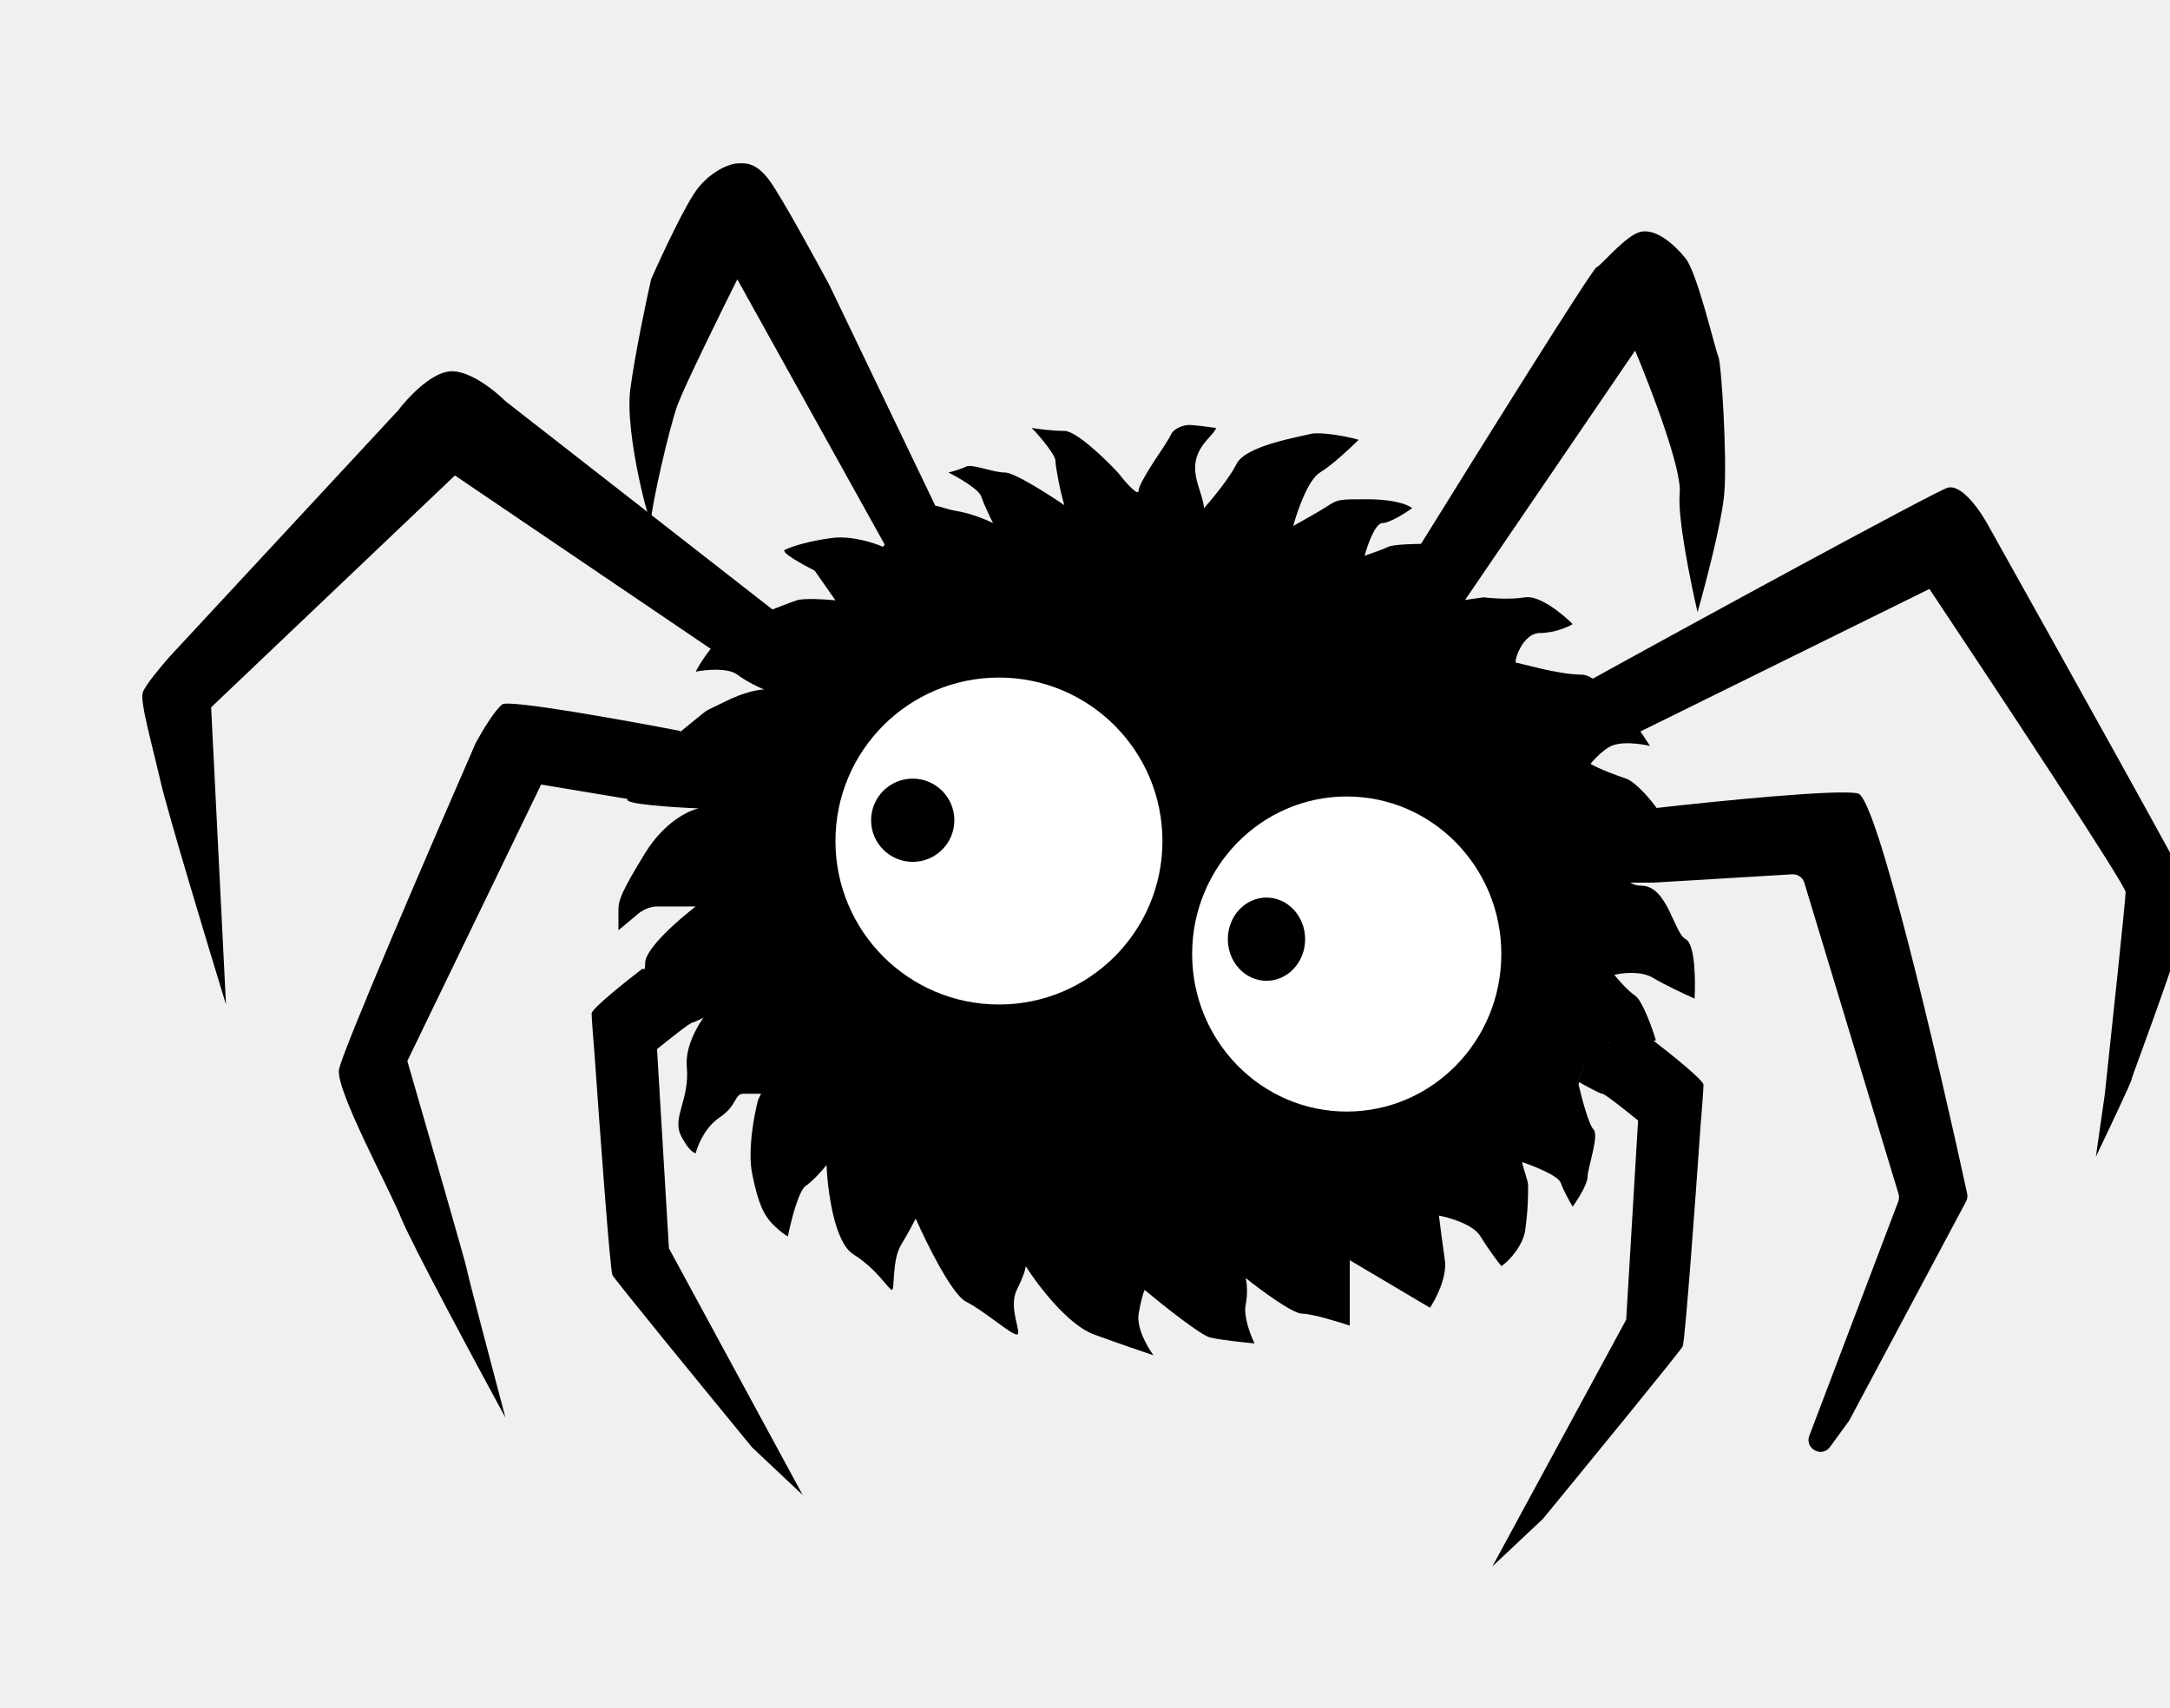
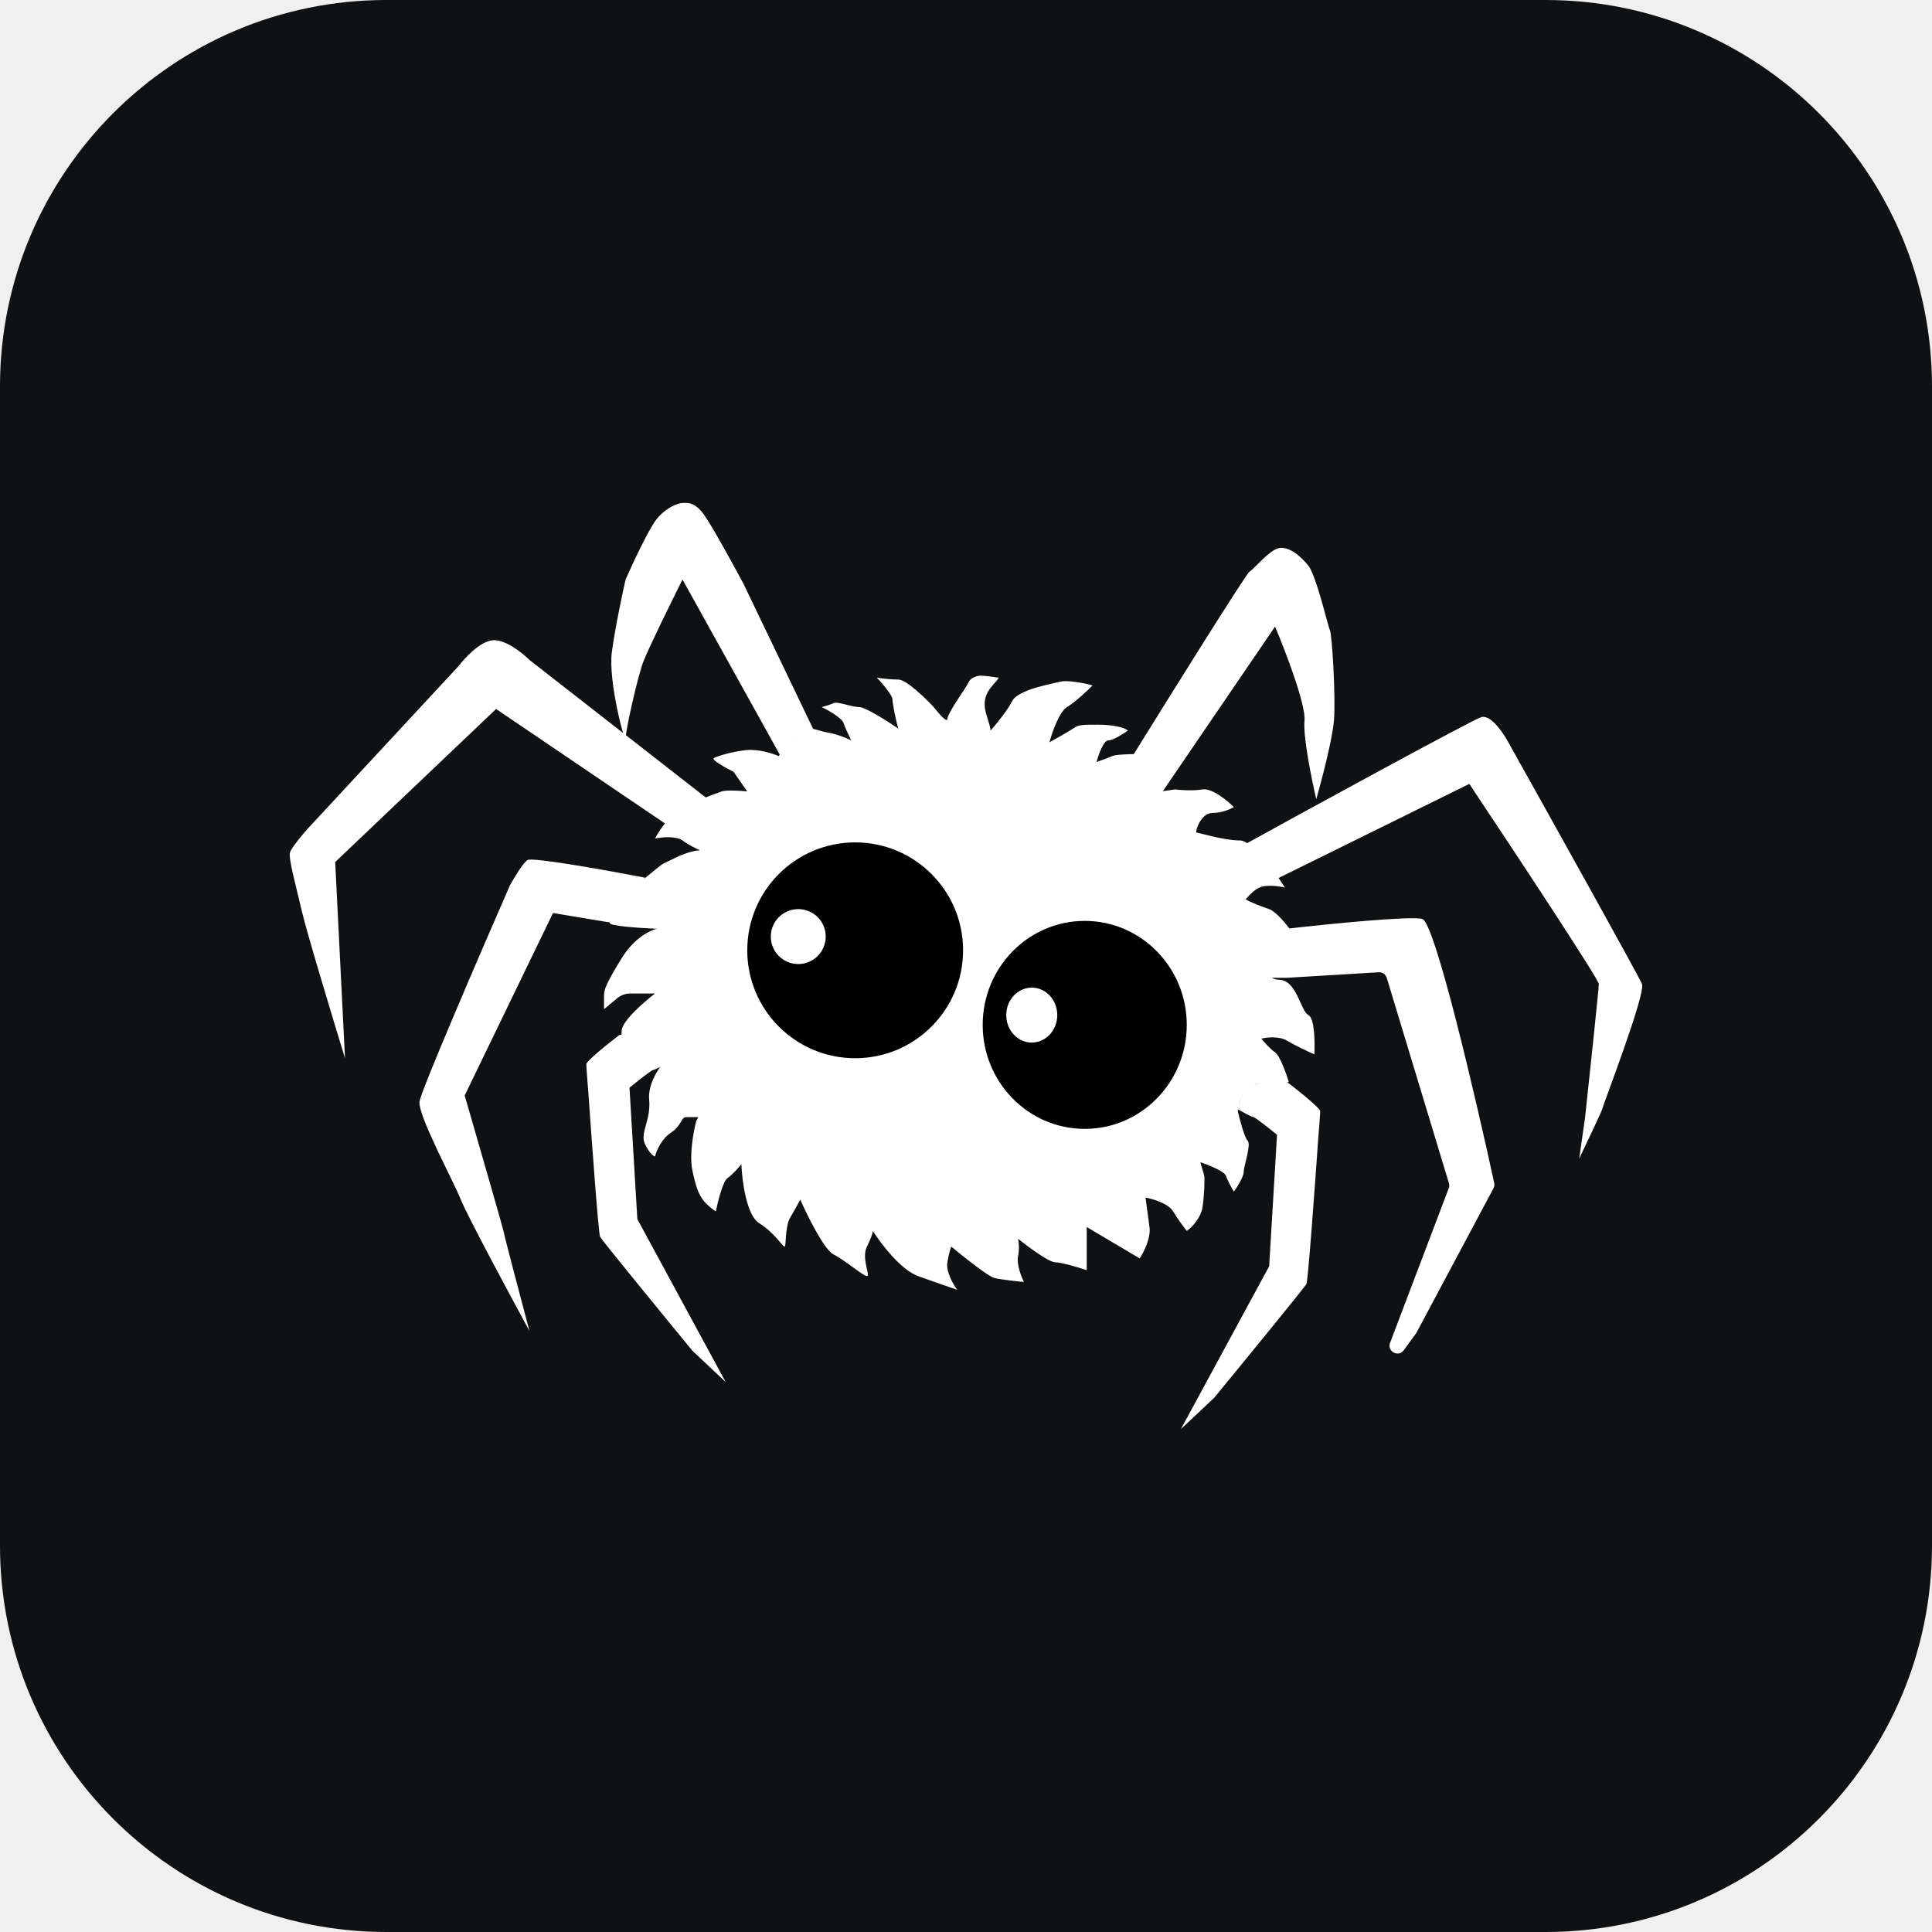
- <svg xmlns="http://www.w3.org/2000/svg" width="122" height="96" viewBox="16 8 122 96" fill="none">
-   <path d="M46.422 52.114L51.436 52.95L54.277 49.106C51.101 48.493 44.65 47.334 44.249 47.602C43.848 47.869 43.079 49.162 42.745 49.775C40.238 55.513 35.19 67.223 35.056 68.159C34.889 69.329 37.898 74.845 38.566 76.516C39.101 77.853 42.689 84.538 44.416 87.714C43.692 84.984 42.243 79.491 42.243 79.357C42.243 79.224 40.015 71.502 38.901 67.658L46.422 52.114Z" fill="black" />
-   <path d="M41.575 34.735L56.617 44.93L59.626 42.423L44.416 30.557C43.804 29.944 42.311 28.752 41.241 28.885C40.171 29.019 38.901 30.39 38.4 31.058L25.53 44.93C25.085 45.432 24.16 46.535 24.026 46.936C23.859 47.437 24.528 49.777 25.029 51.95C25.43 53.688 27.647 61.031 28.706 64.485L27.87 47.772L41.575 34.735Z" fill="black" />
-   <path d="M57.453 23.706L65.81 38.748C66.2 38.525 66.679 37.678 66.812 37.411C66.946 37.143 68.205 36.854 68.651 36.575L62.634 24.04C61.798 22.48 59.96 19.127 59.291 18.191C58.456 17.021 57.787 17.188 57.453 17.188C57.119 17.188 56.116 17.522 55.28 18.525C54.612 19.327 53.219 22.313 52.606 23.706C52.328 24.932 51.704 27.884 51.436 29.89C51.102 32.397 52.606 37.913 52.606 37.244C52.606 36.575 53.609 32.063 54.11 30.726C54.511 29.656 56.506 25.6 57.453 23.706Z" fill="black" />
-   <path d="M107.928 27.715L97.9 42.422C97.231 42.088 96.028 40.684 95.894 40.416C95.761 40.149 95.727 39.079 95.894 38.578C99.07 33.452 105.488 23.168 105.755 23.034C106.089 22.867 107.427 21.197 108.262 21.029C109.098 20.862 110.101 21.698 110.769 22.534C111.438 23.369 112.441 27.715 112.608 28.049C112.775 28.383 113.109 33.731 112.942 35.737C112.808 37.342 111.883 40.863 111.438 42.422C111.048 40.751 110.301 37.074 110.435 35.737C110.569 34.4 108.819 29.832 107.928 27.715Z" fill="black" />
-   <path d="M116.761 57.161L108.931 57.631H107.26C106.805 57.631 106.48 56.425 106.324 55.55C106.277 55.291 106.4 55.035 106.622 54.896L108.803 53.533C108.887 53.48 108.98 53.447 109.078 53.436C112.53 53.043 119.409 52.353 120.463 52.617C121.522 52.882 124.959 67.572 126.596 75.112C126.63 75.267 126.606 75.424 126.532 75.564L119.962 87.882L118.89 89.356C118.431 89.987 117.447 89.455 117.724 88.726L122.722 75.56C122.775 75.422 122.78 75.271 122.737 75.129L117.441 57.635C117.351 57.339 117.07 57.143 116.761 57.161Z" fill="black" />
-   <path d="M124.474 41.115L107.593 49.442L104.752 46.6C110.992 43.146 124.674 35.7 125.477 35.432C126.279 35.165 127.371 36.769 127.816 37.605C131.493 44.179 138.914 57.494 139.182 58.162C139.516 58.998 135.839 68.525 135.839 68.692C135.839 68.825 134.502 71.644 133.833 73.037L134.335 69.527C134.725 65.906 135.505 58.563 135.505 58.162C135.505 57.761 128.151 46.63 124.474 41.115Z" fill="black" />
-   <path d="M105.922 66.659C105.387 66.659 104.919 68.108 104.752 68.832C105.142 69.055 105.956 69.501 106.089 69.501C106.223 69.501 107.482 70.503 108.095 71.005L107.426 82.203L99.905 96.075L102.747 93.401C105.309 90.281 110.468 83.974 110.602 83.707C110.736 83.44 111.326 75.35 111.605 71.339C111.66 70.671 111.772 69.267 111.772 68.999C111.772 68.732 109.878 67.216 108.931 66.492C108.151 66.548 106.457 66.659 105.922 66.659Z" fill="black" />
-   <path d="M55.112 62.648C55.647 62.648 56.115 64.096 56.282 64.82C55.892 65.043 55.079 65.489 54.945 65.489C54.811 65.489 53.552 66.492 52.939 66.993L53.608 78.191L61.129 92.063L58.288 89.389C55.725 86.269 50.566 79.963 50.432 79.695C50.299 79.428 49.708 71.339 49.429 67.327C49.374 66.659 49.262 65.255 49.262 64.987C49.262 64.72 51.157 63.205 52.104 62.48C52.884 62.536 54.577 62.648 55.112 62.648Z" fill="black" />
-   <path d="M58.29 74.012C58.022 72.675 58.401 70.669 58.624 69.834L58.791 69.5H57.788C57.287 69.5 57.454 70.168 56.451 70.837C55.649 71.372 55.225 72.397 55.114 72.842C55.003 72.842 54.679 72.642 54.278 71.84C53.777 70.837 54.78 69.834 54.613 67.996C54.495 66.7 55.406 65.31 56.043 64.578C55.77 64.78 55.265 64.987 54.446 64.987C53.242 64.987 51.938 66.547 51.437 67.327C51.381 66.993 51.303 66.023 51.437 64.82C51.604 63.316 52.273 63.149 52.273 62.146C52.273 61.343 54.167 59.694 55.114 58.97H52.941C52.407 58.97 51.938 59.304 51.771 59.472L50.769 60.307V59.137C50.769 58.636 50.936 58.135 52.273 55.962C53.342 54.224 54.724 53.566 55.281 53.455C53.889 53.399 51.136 53.221 51.27 52.953C51.404 52.686 53.22 50.391 54.111 49.276C54.167 49.221 54.446 48.976 55.114 48.441C55.95 47.772 55.448 48.106 56.785 47.438C57.855 46.903 58.68 46.77 58.958 46.77C58.68 46.658 57.989 46.335 57.454 45.934C56.919 45.533 55.671 45.655 55.114 45.767C55.281 45.432 55.783 44.597 56.451 43.928C57.12 43.26 58.735 42.535 59.46 42.257C59.738 42.145 60.396 41.889 60.797 41.755C61.198 41.622 62.412 41.7 62.969 41.755L61.8 40.084C61.131 39.75 59.861 39.048 60.128 38.914C60.462 38.747 61.465 38.413 62.802 38.246C63.872 38.112 65.142 38.524 65.644 38.747C66.089 38.134 67.148 36.842 67.816 36.574C68.652 36.24 68.819 36.574 69.822 36.741C70.624 36.875 71.493 37.243 71.828 37.41C71.66 37.076 71.293 36.307 71.159 35.906C71.025 35.505 69.878 34.847 69.321 34.569C69.543 34.513 70.056 34.368 70.323 34.234C70.658 34.067 71.828 34.569 72.496 34.569C73.031 34.569 74.947 35.794 75.839 36.407C75.616 35.683 75.337 34.234 75.337 33.9C75.338 33.601 74.502 32.563 74 32.062C74.335 32.117 75.17 32.229 75.839 32.229C76.507 32.229 78.123 33.789 78.847 34.569C79.237 35.07 80.017 35.973 80.017 35.572C80.017 35.17 81.354 33.232 81.354 33.232C81.354 33.232 81.688 32.73 81.856 32.395C82.005 32.096 82.524 31.895 82.858 31.895C83.126 31.895 83.973 32.006 84.363 32.062C84.363 32.173 84.181 32.37 83.861 32.73C82.524 34.234 83.583 35.404 83.694 36.574C84.14 36.073 85.131 34.87 85.533 34.067C86.034 33.065 89.042 32.563 89.711 32.395C90.178 32.278 91.661 32.507 92.385 32.73C91.939 33.175 90.881 34.167 90.212 34.568C89.544 34.969 88.931 36.741 88.708 37.576C89.21 37.298 90.313 36.674 90.714 36.406C91.215 36.072 91.382 36.072 92.883 36.072H92.886C94.119 36.072 95.059 36.295 95.394 36.574C95.004 36.852 94.123 37.41 93.722 37.41C93.321 37.41 92.886 38.635 92.719 39.248C93.054 39.136 93.789 38.88 94.056 38.746C94.324 38.613 95.505 38.579 96.062 38.579V39.916C96.062 40.585 97.51 41.421 98.235 41.755L99.405 41.587C99.85 41.643 100.942 41.721 101.745 41.587C102.547 41.454 103.862 42.535 104.419 43.092C104.14 43.259 103.382 43.593 102.58 43.593C101.577 43.593 101.076 45.264 101.243 45.264C101.41 45.264 103.583 45.933 104.92 45.933C105.99 45.933 107.929 48.607 108.764 49.944C108.764 49.944 107.367 49.6 106.591 49.944C106.041 50.188 105.421 50.947 105.421 50.947C105.867 51.225 106.926 51.616 107.427 51.783C107.935 51.951 108.876 53.008 109.266 53.621L106.424 55.125C106.536 56.017 107.059 57.799 108.263 57.799C109.767 57.799 110.101 60.474 110.77 60.808C111.305 61.075 111.327 63.148 111.271 64.15C110.77 63.928 109.6 63.382 108.931 62.981C108.263 62.58 107.204 62.703 106.759 62.814C106.981 63.093 107.527 63.717 107.929 63.984C108.33 64.251 108.876 65.767 109.098 66.491C108.764 66.602 107.795 66.792 106.591 66.658C105.388 66.524 104.864 68.162 104.753 68.998C104.92 69.722 105.321 71.237 105.589 71.505C105.923 71.839 105.254 73.678 105.254 74.179C105.254 74.58 104.697 75.46 104.419 75.85C104.252 75.572 103.884 74.914 103.75 74.513C103.616 74.112 102.246 73.566 101.577 73.343C101.633 73.733 101.912 74.347 101.912 74.68C101.912 75.182 101.912 76.018 101.745 77.188C101.629 77.993 100.909 78.859 100.407 79.193C100.185 78.915 99.639 78.19 99.237 77.522C98.836 76.853 97.51 76.463 96.898 76.352C96.953 76.797 97.098 77.923 97.232 78.859C97.366 79.795 96.731 81.031 96.396 81.533L91.884 78.859V80.864V82.536C91.215 82.313 89.744 81.867 89.21 81.867C88.675 81.867 86.87 80.53 86.034 79.862C86.09 80.085 86.168 80.697 86.034 81.366C85.9 82.034 86.312 83.093 86.535 83.539C85.922 83.483 84.563 83.338 84.028 83.204C83.493 83.071 81.354 81.366 80.351 80.53C80.296 80.642 80.151 81.065 80.017 81.867C79.883 82.669 80.519 83.761 80.853 84.207C80.351 84.04 78.981 83.572 77.51 83.037C76.039 82.502 74.335 80.252 73.666 79.193C73.666 79.305 73.566 79.728 73.165 80.53C72.663 81.533 73.499 83.037 73.165 83.037C72.83 83.037 71.326 81.7 70.323 81.199C69.521 80.798 68.095 77.912 67.482 76.519C67.371 76.742 67.047 77.355 66.646 78.023C66.145 78.859 66.312 80.53 66.145 80.53C65.978 80.53 65.309 79.36 63.972 78.525C62.903 77.856 62.524 74.903 62.468 73.51C62.245 73.789 61.699 74.413 61.298 74.68C60.897 74.948 60.462 76.686 60.295 77.522C60.184 77.466 59.861 77.254 59.46 76.853C58.958 76.352 58.624 75.683 58.29 74.012Z" fill="black" />
-   <circle cx="72.162" cy="55.29" r="9.192" fill="white" />
-   <ellipse cx="91.715" cy="61.643" rx="8.691" ry="8.858" fill="white" />
-   <circle cx="67.314" cy="54.121" r="2.34" fill="black" />
-   <ellipse cx="87.203" cy="60.809" rx="2.173" ry="2.34" fill="black" />
+ <svg xmlns="http://www.w3.org/2000/svg" width="128" height="128" viewBox="0 0 128 128" fill="none">
+   <rect width="128" height="128" rx="25.6" fill="#101112" />
+   <g transform="translate(64 64) scale(0.7778) translate(-81.602 -55.498)">
+     <path d="M46.422 50.986L51.436 51.821L54.277 47.977C51.101 47.364 44.65 46.206 44.249 46.473C43.848 46.74 43.079 48.033 42.745 48.646C40.238 54.384 35.19 66.094 35.056 67.031C34.889 68.2 37.898 73.716 38.566 75.387C39.101 76.724 42.689 83.41 44.416 86.585C43.692 83.855 42.243 78.362 42.243 78.228C42.243 78.095 40.015 70.373 38.901 66.529L46.422 50.986Z" fill="white" />
+     <path d="M41.575 33.606L56.617 43.801L59.626 41.294L44.416 29.428C43.804 28.815 42.311 27.623 41.241 27.756C40.171 27.89 38.901 29.261 38.4 29.929L25.53 43.801C25.085 44.303 24.16 45.406 24.026 45.807C23.859 46.308 24.528 48.648 25.029 50.821C25.43 52.559 27.647 59.902 28.706 63.356L27.87 46.643L41.575 33.606Z" fill="white" />
+     <path d="M57.453 22.577L65.81 37.619C66.2 37.396 66.679 36.549 66.812 36.282C66.946 36.014 68.205 35.725 68.651 35.446L62.634 22.911C61.798 21.351 59.96 17.998 59.291 17.062C58.456 15.892 57.787 16.059 57.453 16.059C57.119 16.059 56.116 16.393 55.28 17.396C54.612 18.198 53.219 21.184 52.606 22.577C52.328 23.803 51.704 26.756 51.436 28.761C51.102 31.268 52.606 36.784 52.606 36.115C52.606 35.447 53.609 30.934 54.11 29.597C54.511 28.527 56.506 24.471 57.453 22.577Z" fill="white" />
+     <path d="M107.928 26.586L97.9 41.294C97.231 40.959 96.028 39.555 95.894 39.287C95.761 39.02 95.727 37.95 95.894 37.449C99.07 32.323 105.488 22.039 105.755 21.905C106.089 21.738 107.427 20.068 108.262 19.9C109.098 19.733 110.101 20.569 110.769 21.405C111.438 22.24 112.441 26.586 112.608 26.92C112.775 27.254 113.109 32.603 112.942 34.608C112.808 36.213 111.883 39.734 111.438 41.294C111.048 39.622 110.301 35.945 110.435 34.608C110.569 33.271 108.819 28.703 107.928 26.586Z" fill="white" />
+     <path d="M116.761 56.032L108.931 56.502H107.26C106.805 56.502 106.48 55.296 106.324 54.421C106.277 54.163 106.4 53.906 106.622 53.767L108.803 52.404C108.887 52.351 108.98 52.318 109.078 52.307C112.53 51.914 119.409 51.225 120.463 51.488C121.522 51.753 124.959 66.443 126.596 73.984C126.63 74.138 126.606 74.295 126.532 74.435L119.962 86.754L118.89 88.227C118.431 88.858 117.447 88.326 117.724 87.597L122.722 74.431C122.775 74.293 122.78 74.142 122.737 74L117.441 56.506C117.351 56.21 117.07 56.014 116.761 56.032Z" fill="white" />
+     <path d="M124.474 39.986L107.593 48.313L104.752 45.471C110.992 42.017 124.674 34.571 125.477 34.303C126.279 34.036 127.371 35.64 127.816 36.476C131.493 43.05 138.914 56.365 139.182 57.033C139.516 57.869 135.839 67.396 135.839 67.563C135.839 67.697 134.502 70.516 133.833 71.908L134.335 68.398C134.725 64.777 135.505 57.434 135.505 57.033C135.505 56.632 128.151 45.501 124.474 39.986Z" fill="white" />
+     <path d="M105.922 65.53C105.387 65.53 104.919 66.979 104.752 67.703C105.142 67.926 105.956 68.372 106.089 68.372C106.223 68.372 107.482 69.374 108.095 69.876L107.426 81.074L99.905 94.946L102.747 92.272C105.309 89.152 110.468 82.846 110.602 82.578C110.736 82.311 111.326 74.221 111.605 70.21C111.66 69.542 111.772 68.138 111.772 67.87C111.772 67.603 109.878 66.088 108.931 65.363C108.151 65.419 106.457 65.53 105.922 65.53Z" fill="white" />
+     <path d="M55.112 61.519C55.647 61.519 56.115 62.967 56.282 63.691C55.892 63.914 55.079 64.36 54.945 64.36C54.811 64.36 53.552 65.363 52.939 65.864L53.608 77.062L61.129 90.934L58.288 88.26C55.725 85.14 50.566 78.834 50.432 78.566C50.299 78.299 49.708 70.21 49.429 66.198C49.374 65.53 49.262 64.126 49.262 63.859C49.262 63.591 51.157 62.076 52.104 61.352C52.884 61.407 54.577 61.519 55.112 61.519Z" fill="white" />
+     <path d="M58.29 72.883C58.022 71.546 58.401 69.54 58.624 68.705L58.791 68.371H57.788C57.287 68.371 57.454 69.039 56.451 69.708C55.649 70.243 55.225 71.268 55.114 71.713C55.003 71.713 54.679 71.513 54.278 70.711C53.777 69.708 54.78 68.705 54.613 66.867C54.495 65.572 55.406 64.181 56.043 63.449C55.77 63.651 55.265 63.858 54.446 63.858C53.242 63.858 51.938 65.418 51.437 66.198C51.381 65.864 51.303 64.894 51.437 63.691C51.604 62.187 52.273 62.02 52.273 61.017C52.273 60.215 54.167 58.566 55.114 57.841H52.941C52.407 57.841 51.938 58.176 51.771 58.343L50.769 59.178V58.008C50.769 57.507 50.936 57.006 52.273 54.833C53.342 53.095 54.724 52.437 55.281 52.326C53.889 52.27 51.136 52.092 51.27 51.825C51.404 51.557 53.22 49.262 54.111 48.148C54.167 48.092 54.446 47.847 55.114 47.312C55.95 46.643 55.448 46.978 56.785 46.309C57.855 45.774 58.68 45.641 58.958 45.641C58.68 45.529 57.989 45.206 57.454 44.805C56.919 44.404 55.671 44.526 55.114 44.638C55.281 44.303 55.783 43.468 56.451 42.799C57.12 42.131 58.735 41.407 59.46 41.128C59.738 41.017 60.396 40.76 60.797 40.627C61.198 40.493 62.412 40.571 62.969 40.627L61.8 38.955C61.131 38.621 59.861 37.919 60.128 37.785C60.462 37.618 61.465 37.284 62.802 37.117C63.872 36.983 65.142 37.395 65.644 37.618C66.089 37.005 67.148 35.713 67.816 35.445C68.652 35.111 68.819 35.445 69.822 35.612C70.624 35.746 71.493 36.114 71.828 36.281C71.66 35.947 71.293 35.178 71.159 34.777C71.025 34.376 69.878 33.718 69.321 33.44C69.543 33.384 70.056 33.239 70.323 33.105C70.658 32.938 71.828 33.44 72.496 33.44C73.031 33.44 74.947 34.665 75.839 35.278C75.616 34.554 75.337 33.105 75.337 32.771C75.338 32.472 74.502 31.434 74 30.933C74.335 30.988 75.17 31.1 75.839 31.1C76.507 31.1 78.123 32.66 78.847 33.44C79.237 33.941 80.017 34.844 80.017 34.443C80.017 34.041 81.354 32.103 81.354 32.103C81.354 32.103 81.688 31.601 81.856 31.266C82.005 30.967 82.524 30.766 82.858 30.766C83.126 30.766 83.973 30.877 84.363 30.933C84.363 31.044 84.181 31.241 83.861 31.601C82.524 33.105 83.583 34.275 83.694 35.445C84.14 34.944 85.131 33.741 85.533 32.938C86.034 31.936 89.042 31.434 89.711 31.266C90.178 31.149 91.661 31.378 92.385 31.601C91.939 32.046 90.881 33.038 90.212 33.439C89.544 33.84 88.931 35.612 88.708 36.447C89.21 36.169 90.313 35.545 90.714 35.278C91.215 34.944 91.382 34.944 92.883 34.944H92.886C94.119 34.944 95.059 35.166 95.394 35.445C95.004 35.724 94.123 36.281 93.722 36.281C93.321 36.281 92.886 37.506 92.719 38.119C93.054 38.008 93.789 37.751 94.056 37.618C94.324 37.484 95.505 37.45 96.062 37.45V38.788C96.062 39.456 97.51 40.292 98.235 40.626L99.405 40.459C99.85 40.514 100.942 40.592 101.745 40.459C102.547 40.325 103.862 41.406 104.419 41.963C104.14 42.13 103.382 42.464 102.58 42.464C101.577 42.464 101.076 44.136 101.243 44.136C101.41 44.136 103.583 44.804 104.92 44.804C105.99 44.804 107.929 47.478 108.764 48.815C108.764 48.815 107.367 48.471 106.591 48.815C106.041 49.059 105.421 49.818 105.421 49.818C105.867 50.097 106.926 50.487 107.427 50.654C107.935 50.822 108.876 51.879 109.266 52.492L106.424 53.996C106.536 54.888 107.059 56.67 108.263 56.67C109.767 56.67 110.101 59.345 110.77 59.679C111.305 59.946 111.327 62.019 111.271 63.022C110.77 62.799 109.6 62.253 108.931 61.852C108.263 61.451 107.204 61.574 106.759 61.685C106.981 61.964 107.527 62.588 107.929 62.855C108.33 63.123 108.876 64.638 109.098 65.362C108.764 65.474 107.795 65.663 106.591 65.529C105.388 65.395 104.864 67.033 104.753 67.869C104.92 68.593 105.321 70.109 105.589 70.376C105.923 70.71 105.254 72.549 105.254 73.05C105.254 73.451 104.697 74.332 104.419 74.722C104.252 74.443 103.884 73.785 103.75 73.384C103.616 72.983 102.246 72.437 101.577 72.215C101.633 72.605 101.912 73.218 101.912 73.552C101.912 74.053 101.912 74.889 101.745 76.059C101.629 76.864 100.909 77.73 100.407 78.064C100.185 77.786 99.639 77.061 99.237 76.393C98.836 75.724 97.51 75.334 96.898 75.223C96.953 75.669 97.098 76.794 97.232 77.73C97.366 78.666 96.731 79.903 96.396 80.404L91.884 77.73V79.736V81.407C91.215 81.184 89.744 80.738 89.21 80.738C88.675 80.738 86.87 79.401 86.034 78.733C86.09 78.956 86.168 79.568 86.034 80.237C85.9 80.905 86.312 81.964 86.535 82.41C85.922 82.354 84.563 82.209 84.028 82.075C83.493 81.942 81.354 80.237 80.351 79.401C80.296 79.513 80.151 79.936 80.017 80.738C79.883 81.541 80.519 82.632 80.853 83.078C80.351 82.911 78.981 82.443 77.51 81.908C76.039 81.373 74.335 79.123 73.666 78.064C73.666 78.176 73.566 78.599 73.165 79.401C72.663 80.404 73.499 81.908 73.165 81.908C72.83 81.908 71.326 80.571 70.323 80.07C69.521 79.669 68.095 76.783 67.482 75.39C67.371 75.613 67.047 76.226 66.646 76.894C66.145 77.73 66.312 79.401 66.145 79.401C65.978 79.401 65.309 78.231 63.972 77.396C62.903 76.727 62.524 73.774 62.468 72.382C62.245 72.66 61.699 73.284 61.298 73.552C60.897 73.819 60.462 75.557 60.295 76.393C60.184 76.337 59.861 76.125 59.46 75.724C58.958 75.223 58.624 74.554 58.29 72.883Z" fill="white" />
+     <circle cx="72.162" cy="54.161" r="9.192" fill="black" />
+     <ellipse cx="91.715" cy="60.514" rx="8.691" ry="8.858" fill="black" />
+     <circle cx="67.314" cy="52.992" r="2.34" fill="white" />
+     <ellipse cx="87.203" cy="59.68" rx="2.173" ry="2.34" fill="white" />
+   </g>
</svg>
